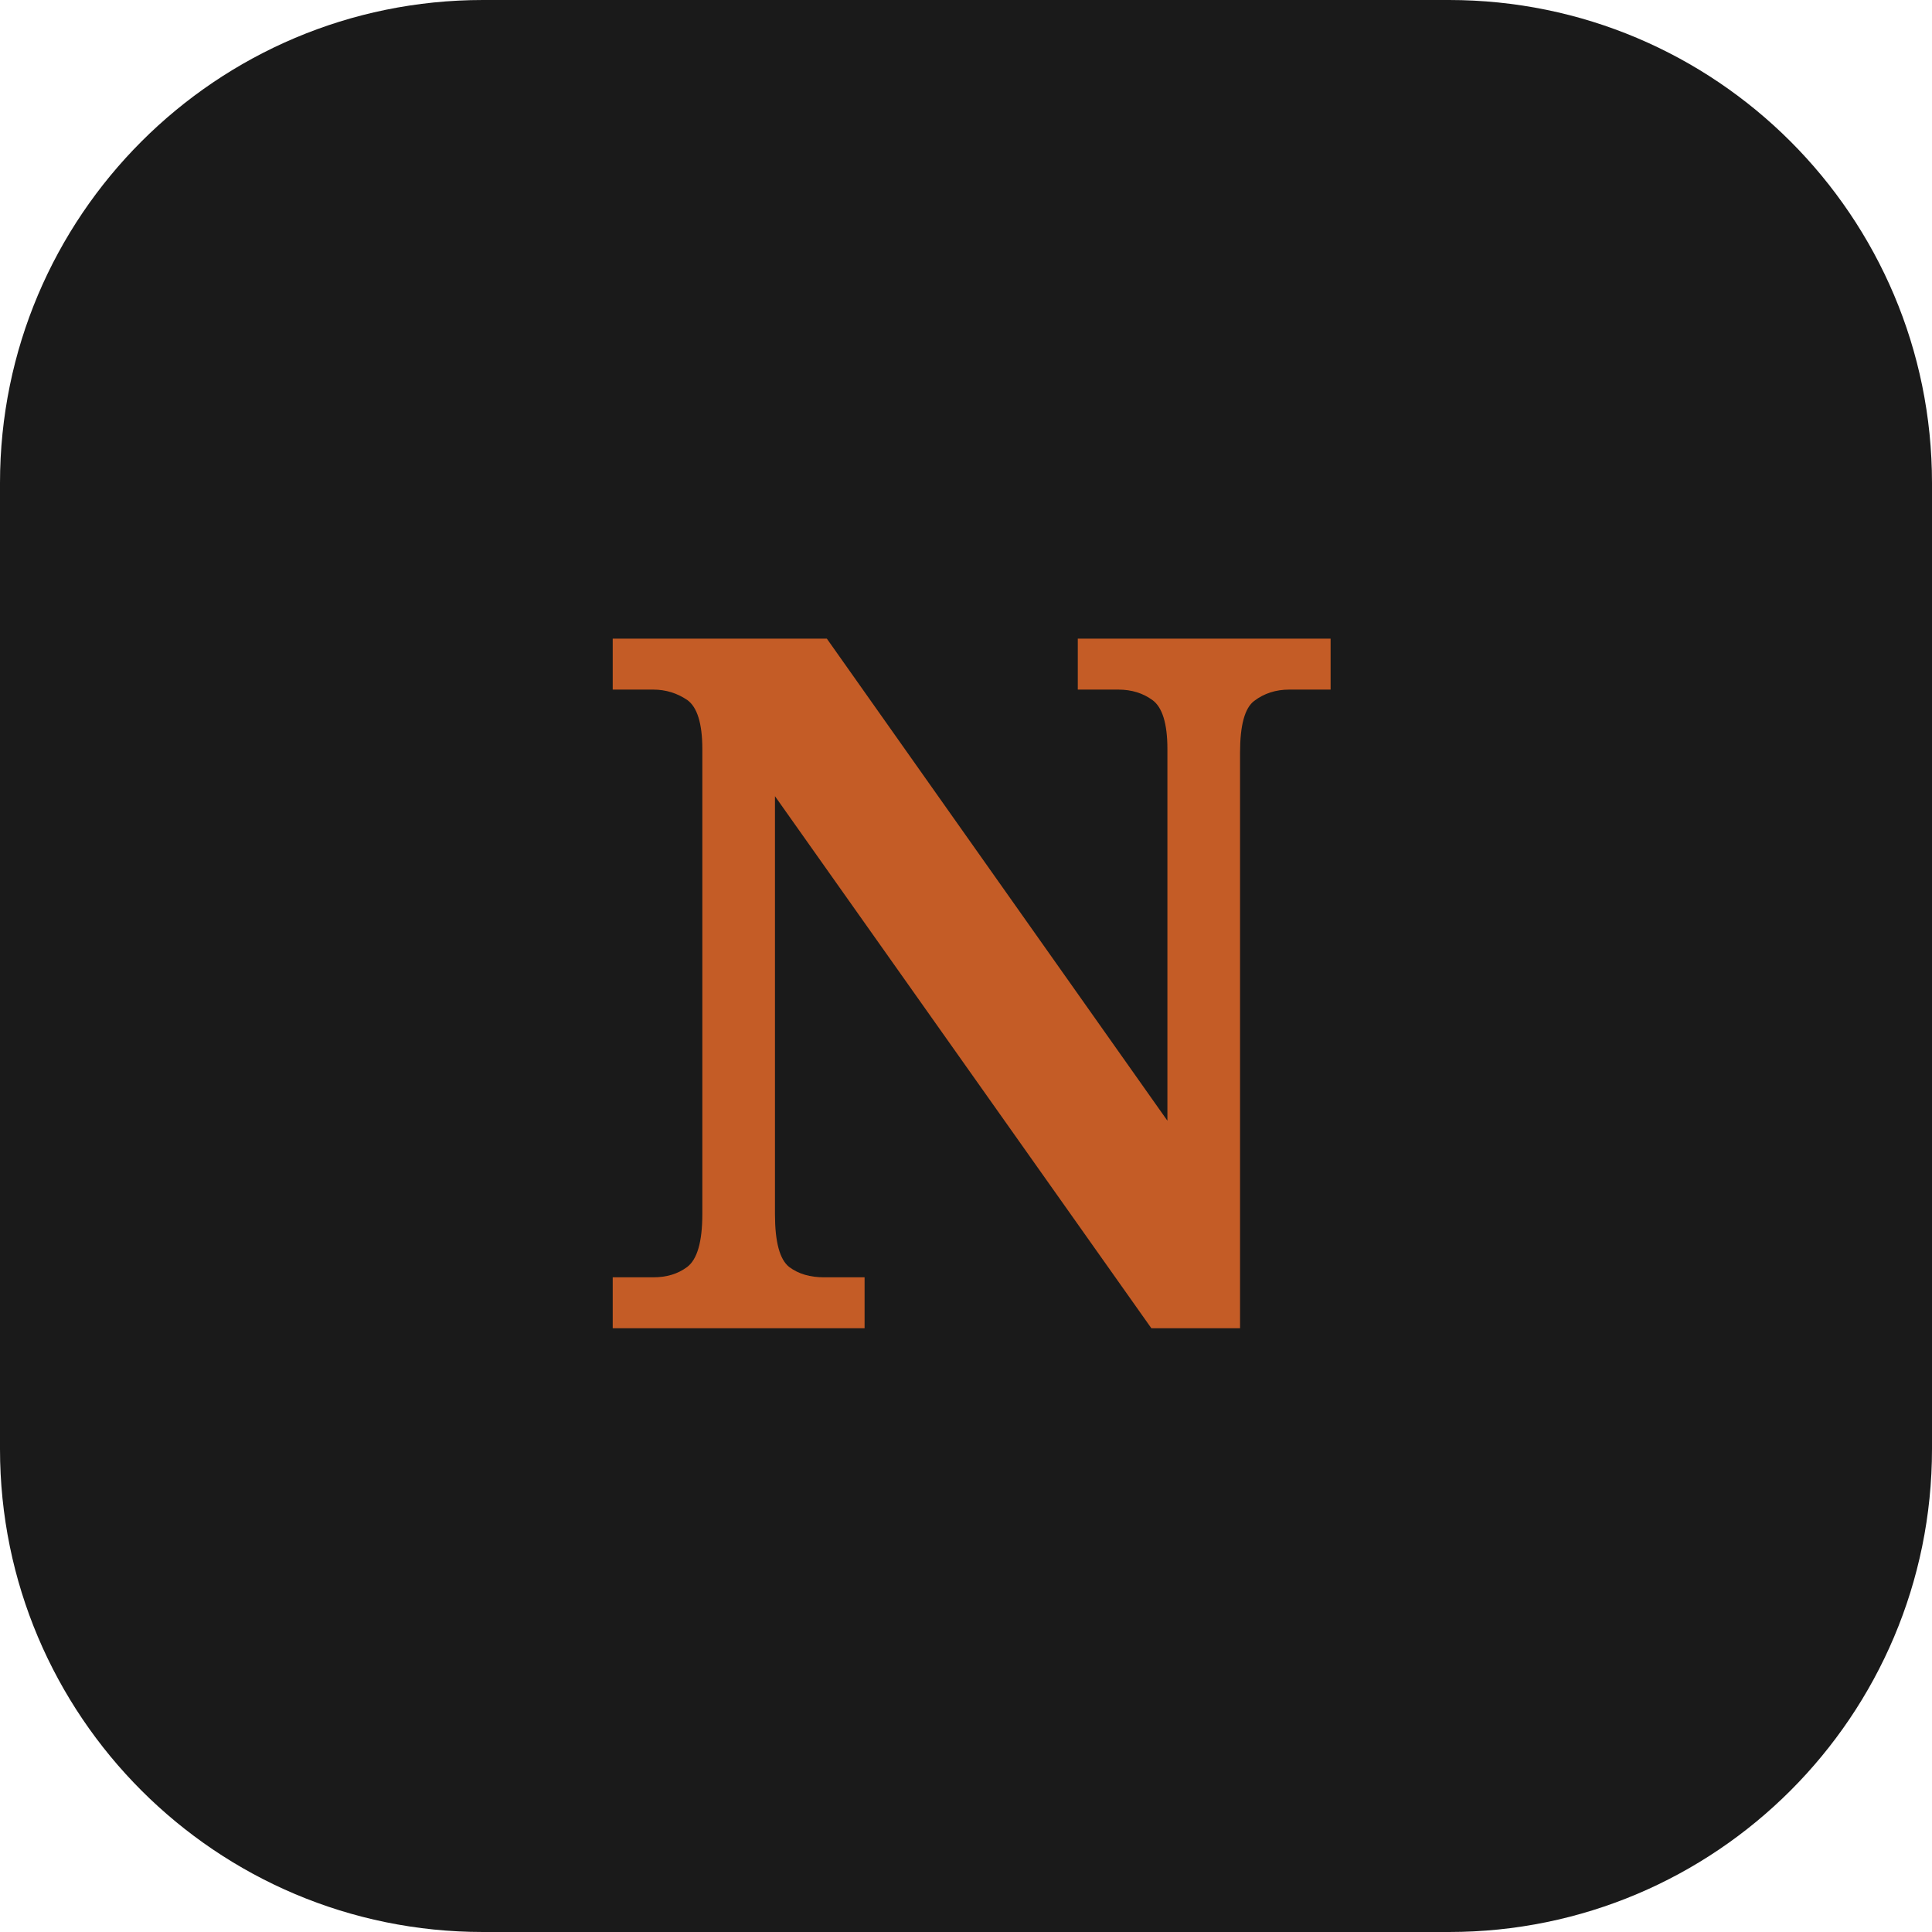
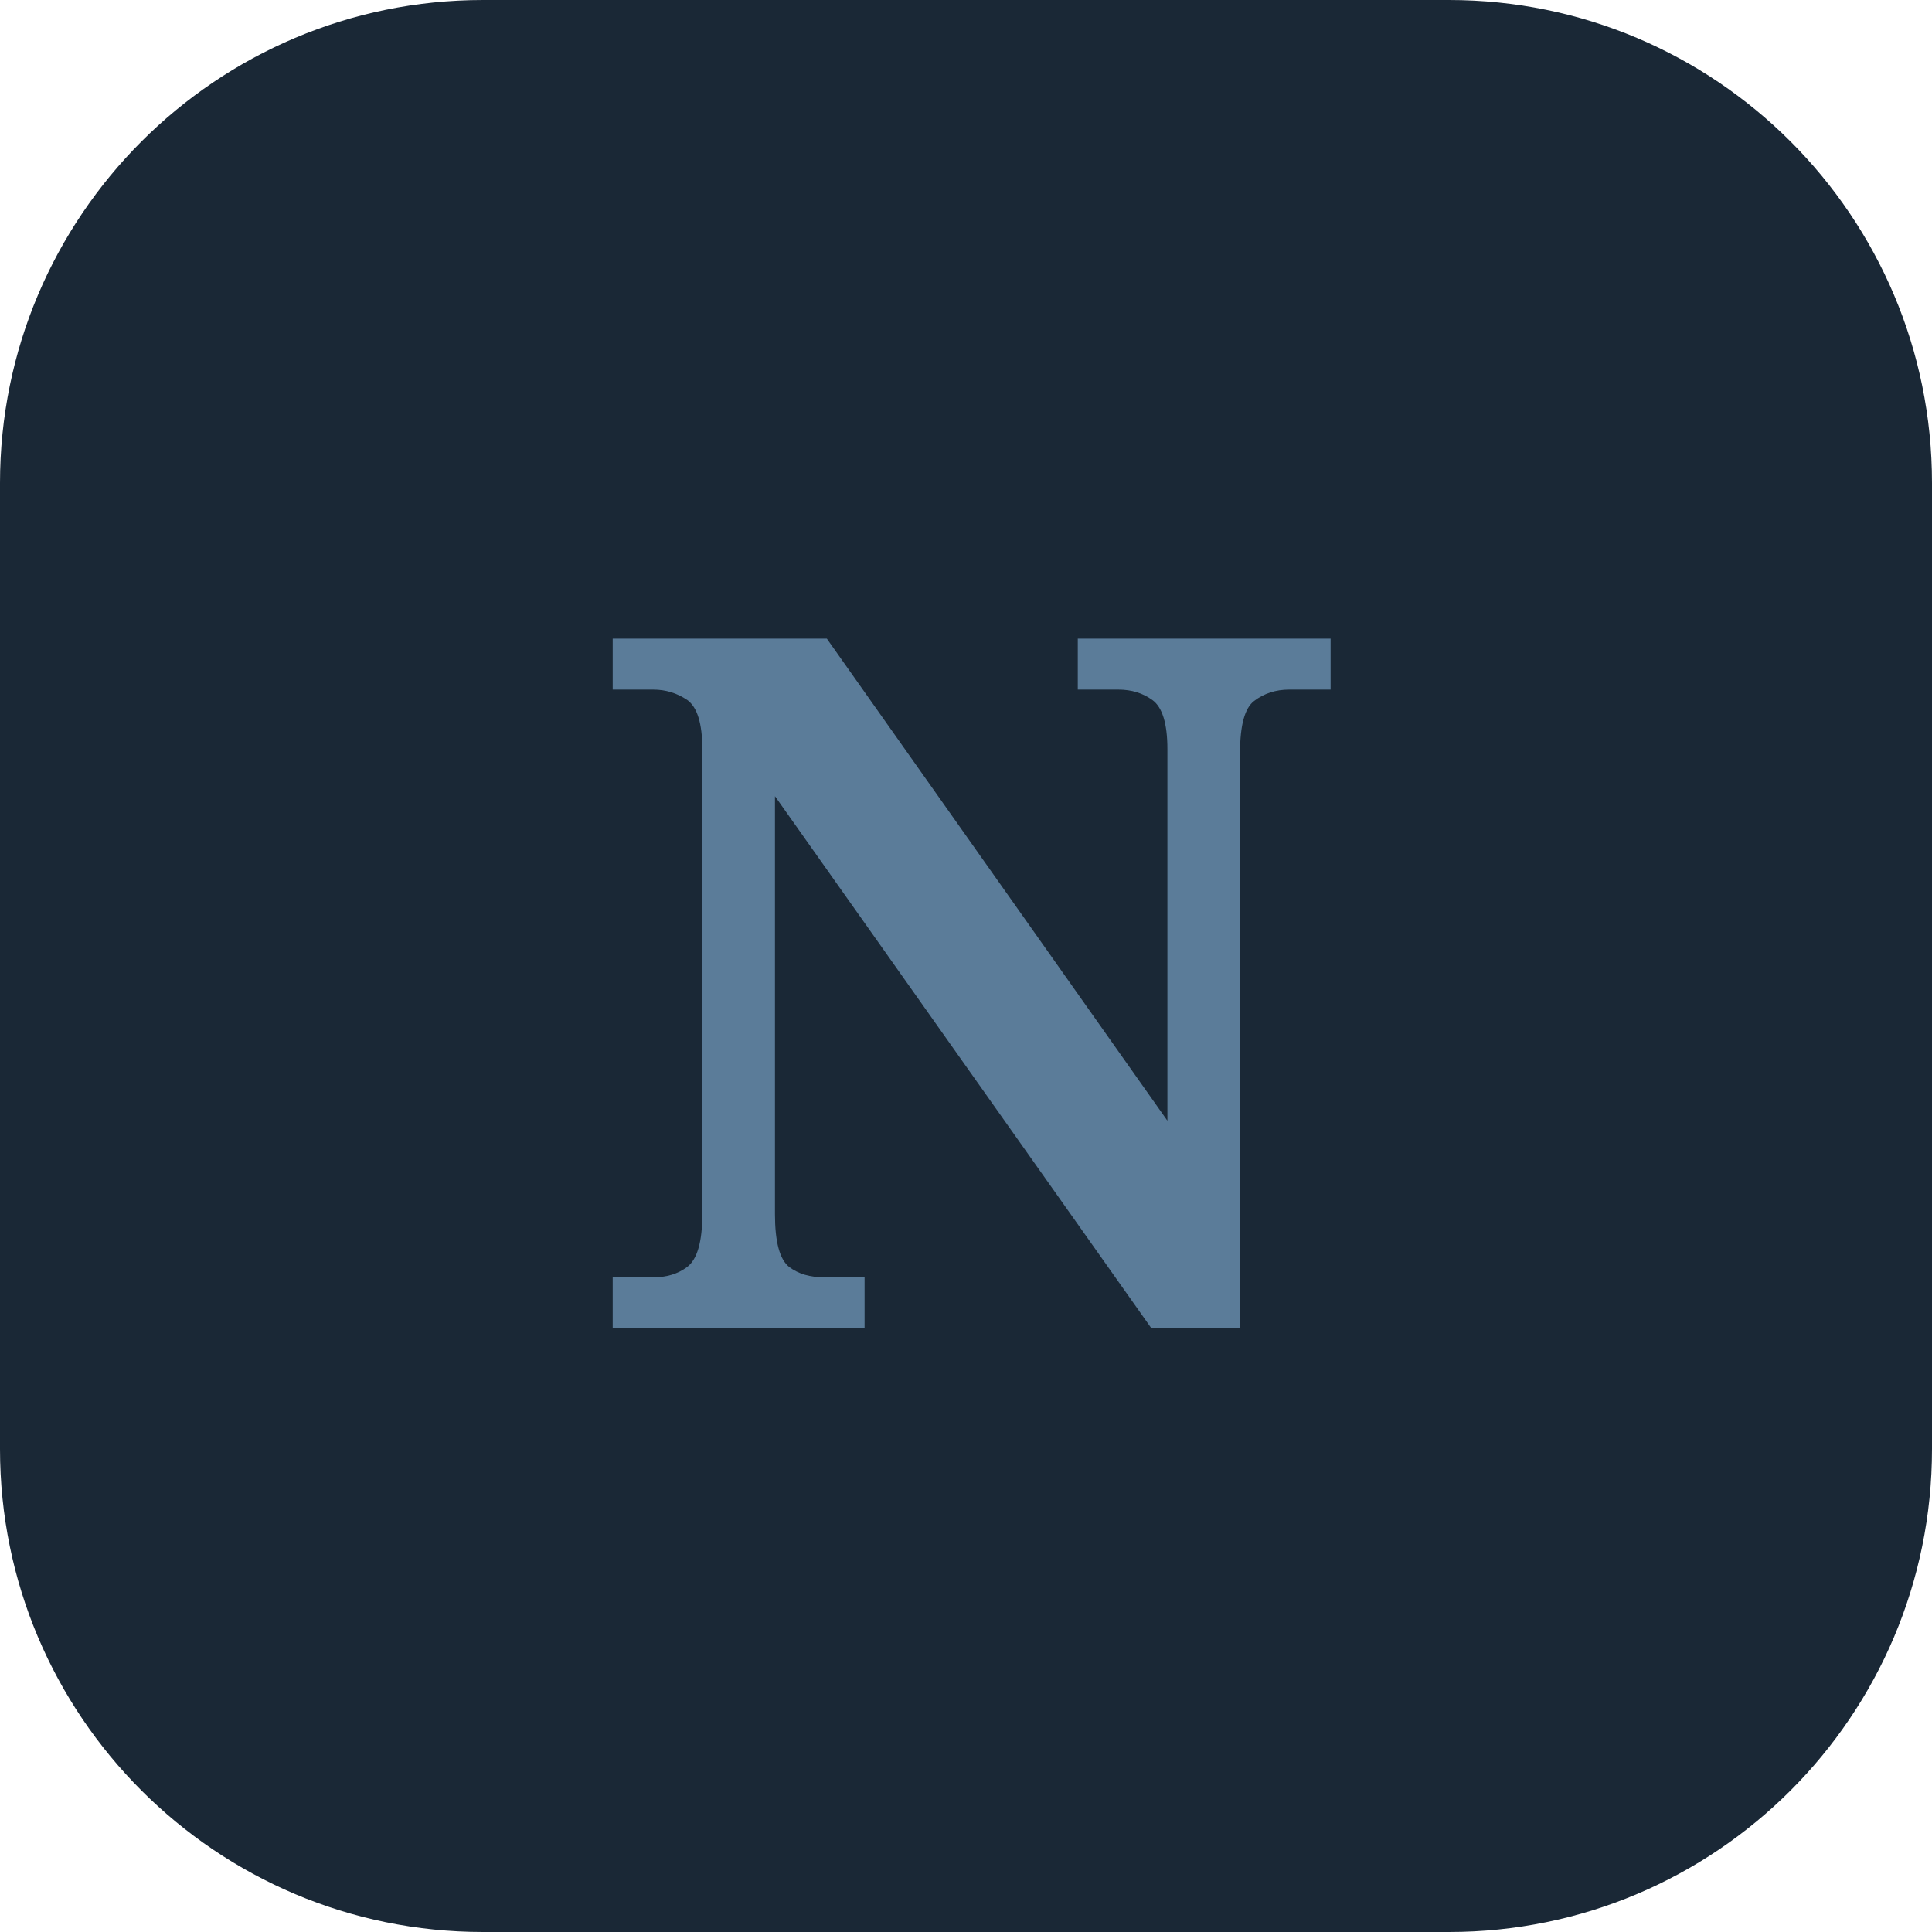
<svg xmlns="http://www.w3.org/2000/svg" viewBox="0 0 32 32" fill="none">
-   <rect width="32" height="32" rx="8" fill="#1a1a1a" />
-   <text x="16" y="22" text-anchor="middle" fill="#c45c26" font-family="Georgia, serif" font-size="16" font-weight="bold">N</text>
+   <rect width="32" height="32" rx="8" fill="#1a2836" />
+   <text x="16" y="22" text-anchor="middle" fill="#5b7c99" font-family="Georgia, serif" font-size="16" font-weight="bold">N</text>
</svg>
